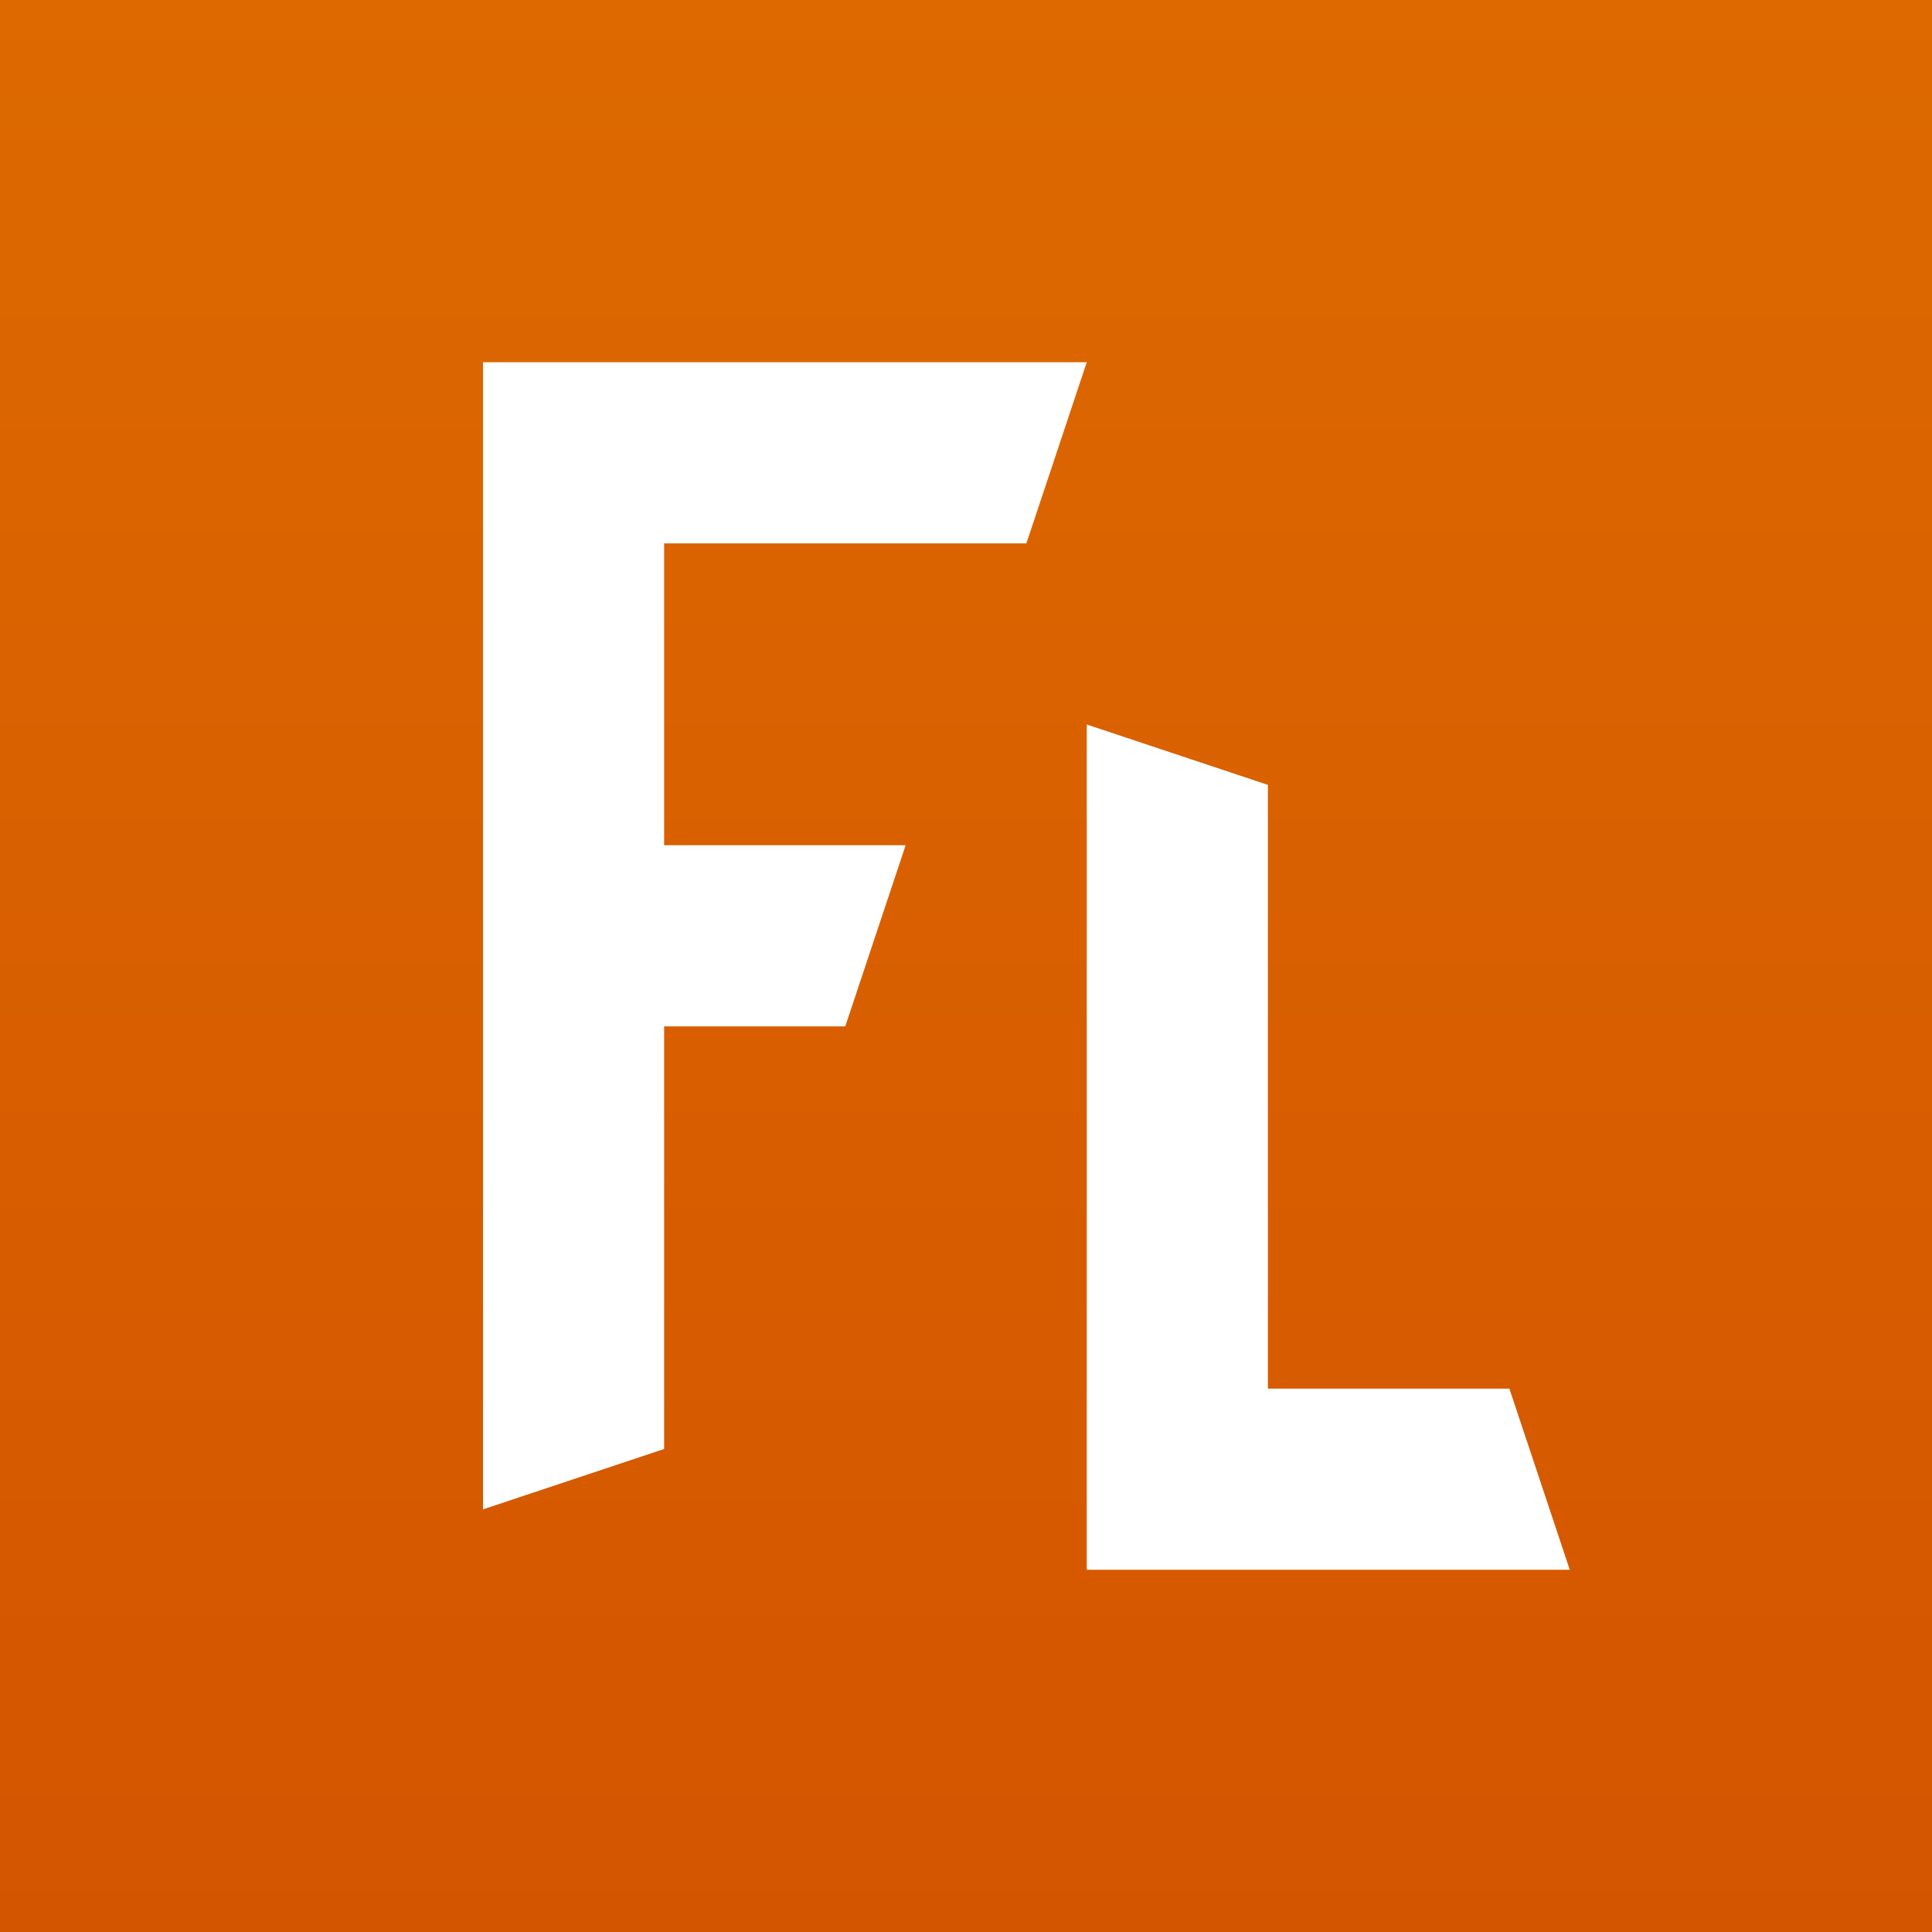
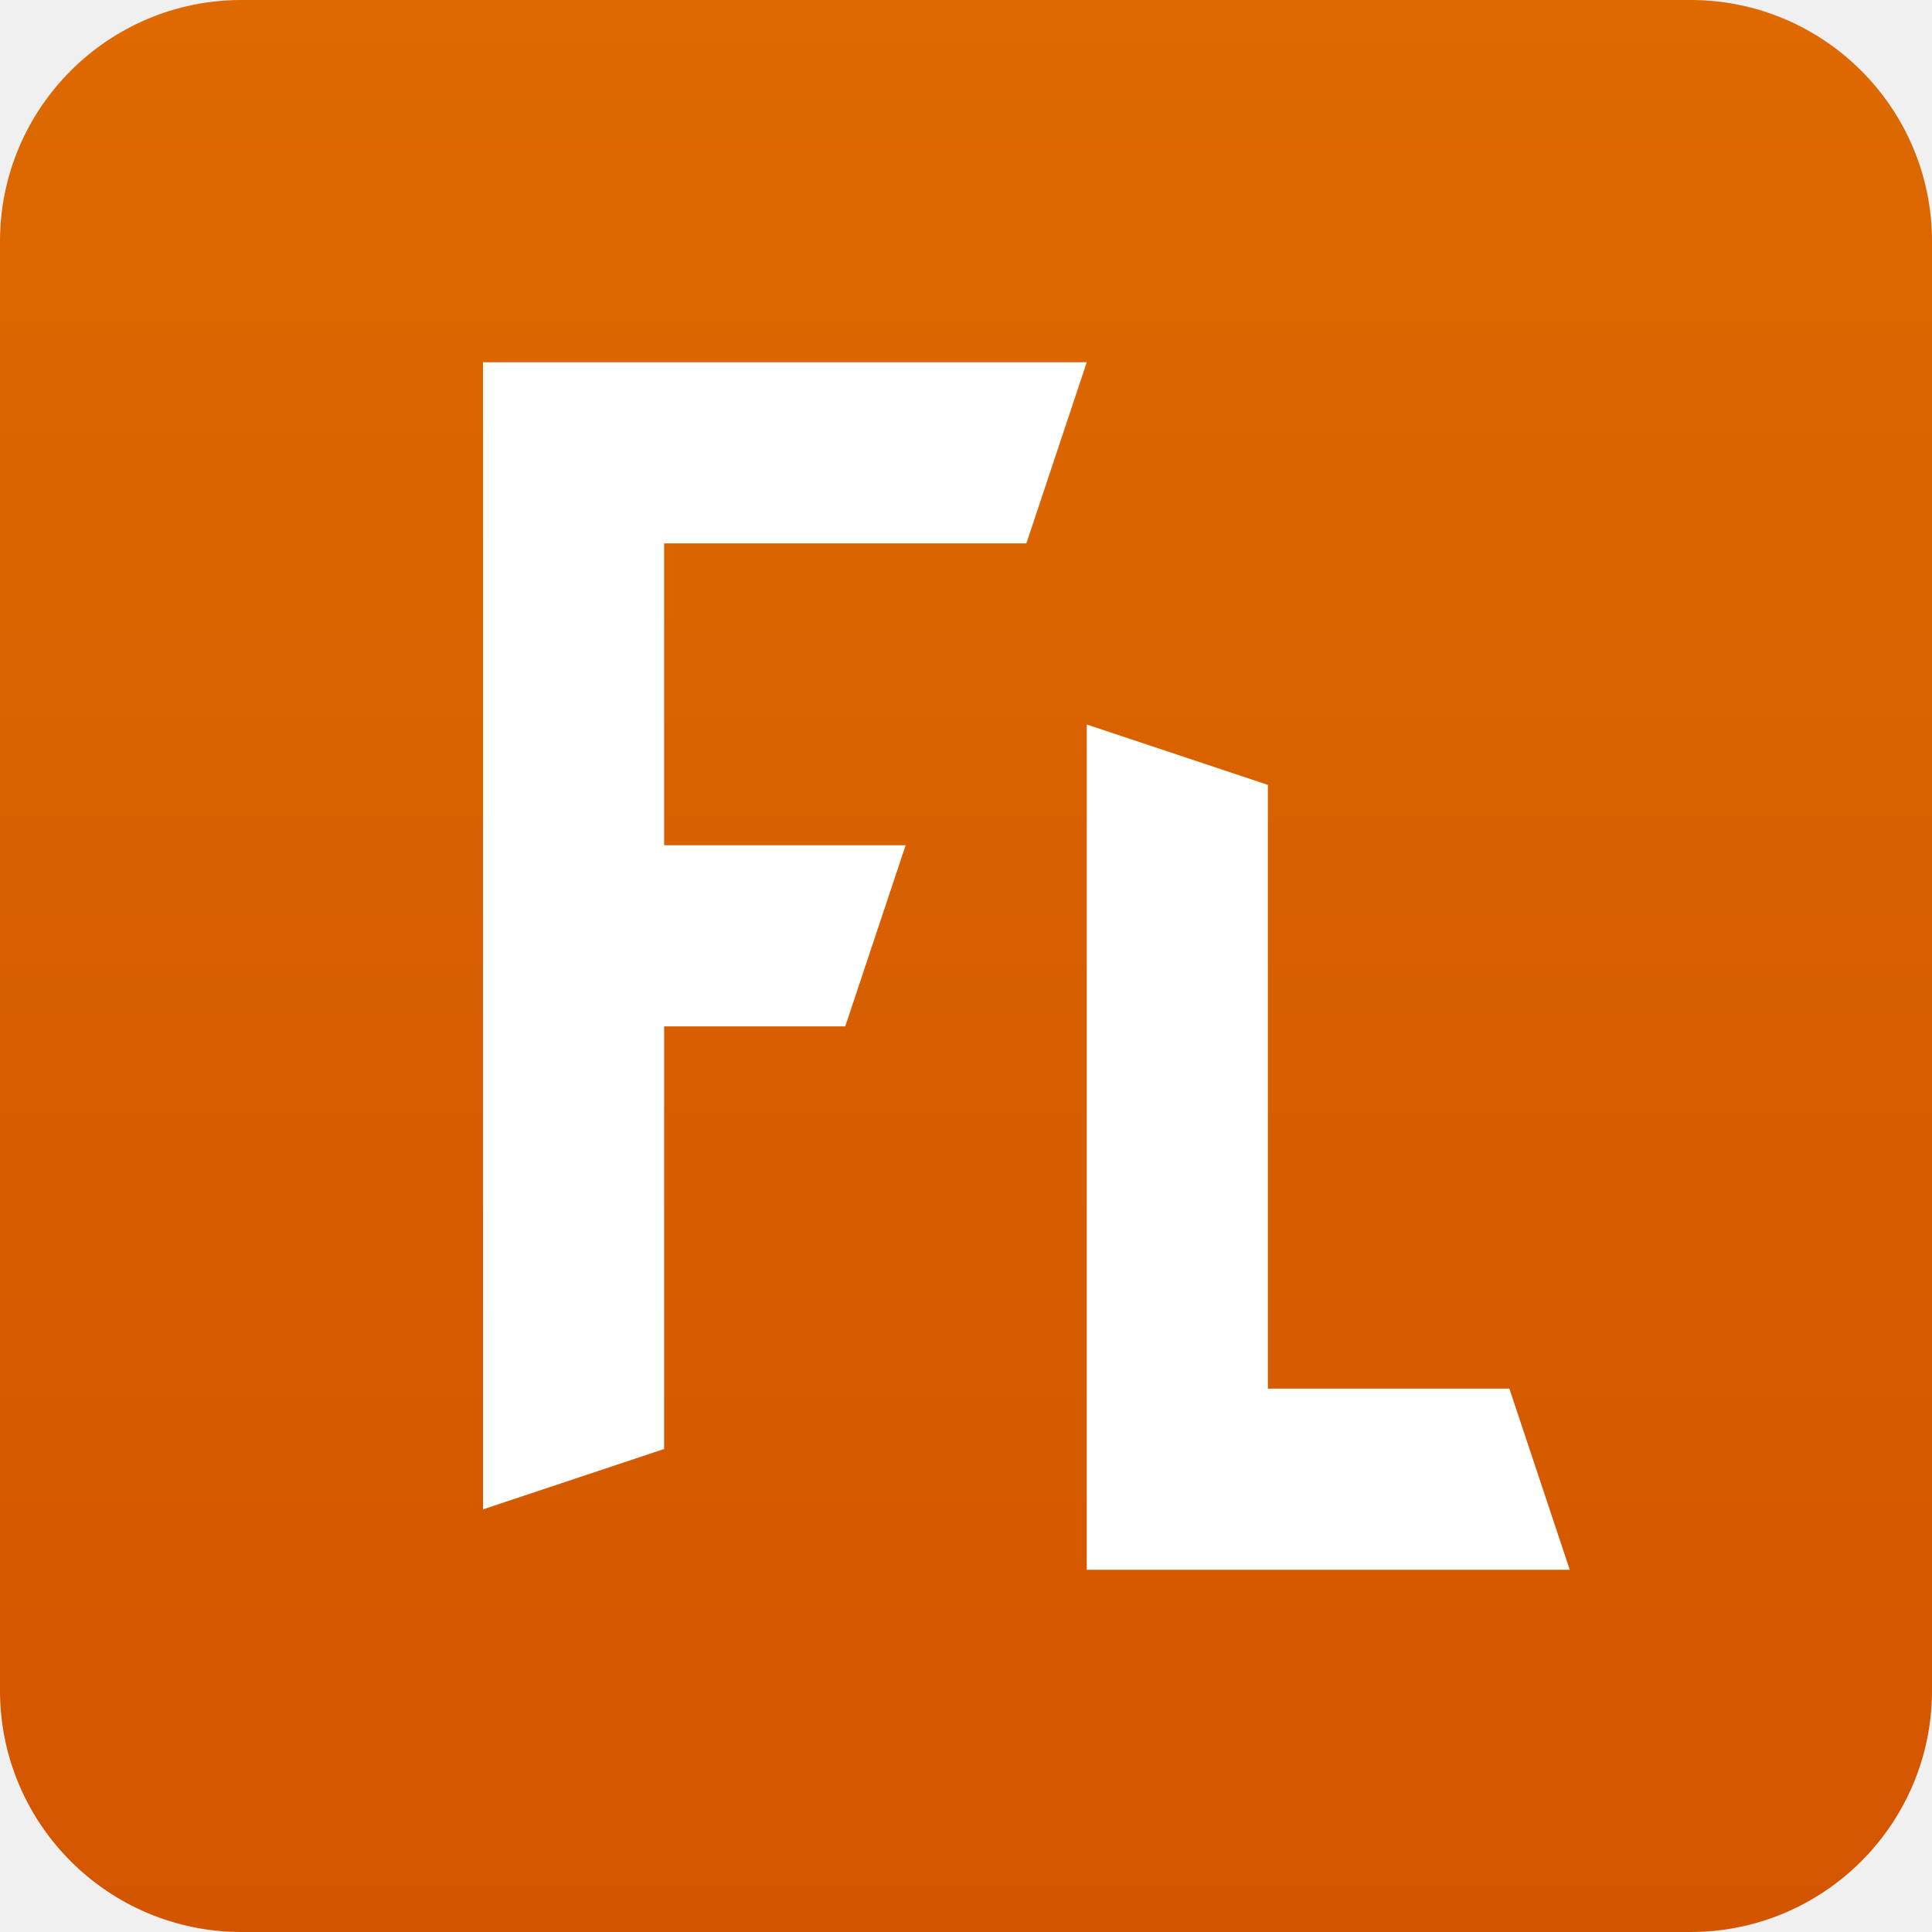
<svg xmlns="http://www.w3.org/2000/svg" width="16" height="16" viewBox="0 0 16 16">
  <defs>
    <linearGradient id="flatlaf-a" x1="50%" x2="50%" y1="0%" y2="100%">
      <stop offset="0%" stop-color="#DD6900" />
      <stop offset="100%" stop-color="#D45500" />
    </linearGradient>
  </defs>
  <g fill="none" fill-rule="evenodd">
-     <rect width="16" height="16" fill="url(#flatlaf-a)" />
+     <rect width="16" height="16" fill="url(#flatlaf-a)" rx="2" />
    <polygon fill="#FFF" points="9 13 13 13 12.5 11.5 10.5 11.5 10.5 6.5 9 6" />
    <polygon fill="#FFF" points="4 12.5 4 3 9 3 8.5 4.5 5.5 4.5 5.5 7 7.5 7 7 8.5 5.5 8.5 5.5 12" />
  </g>
</svg>
